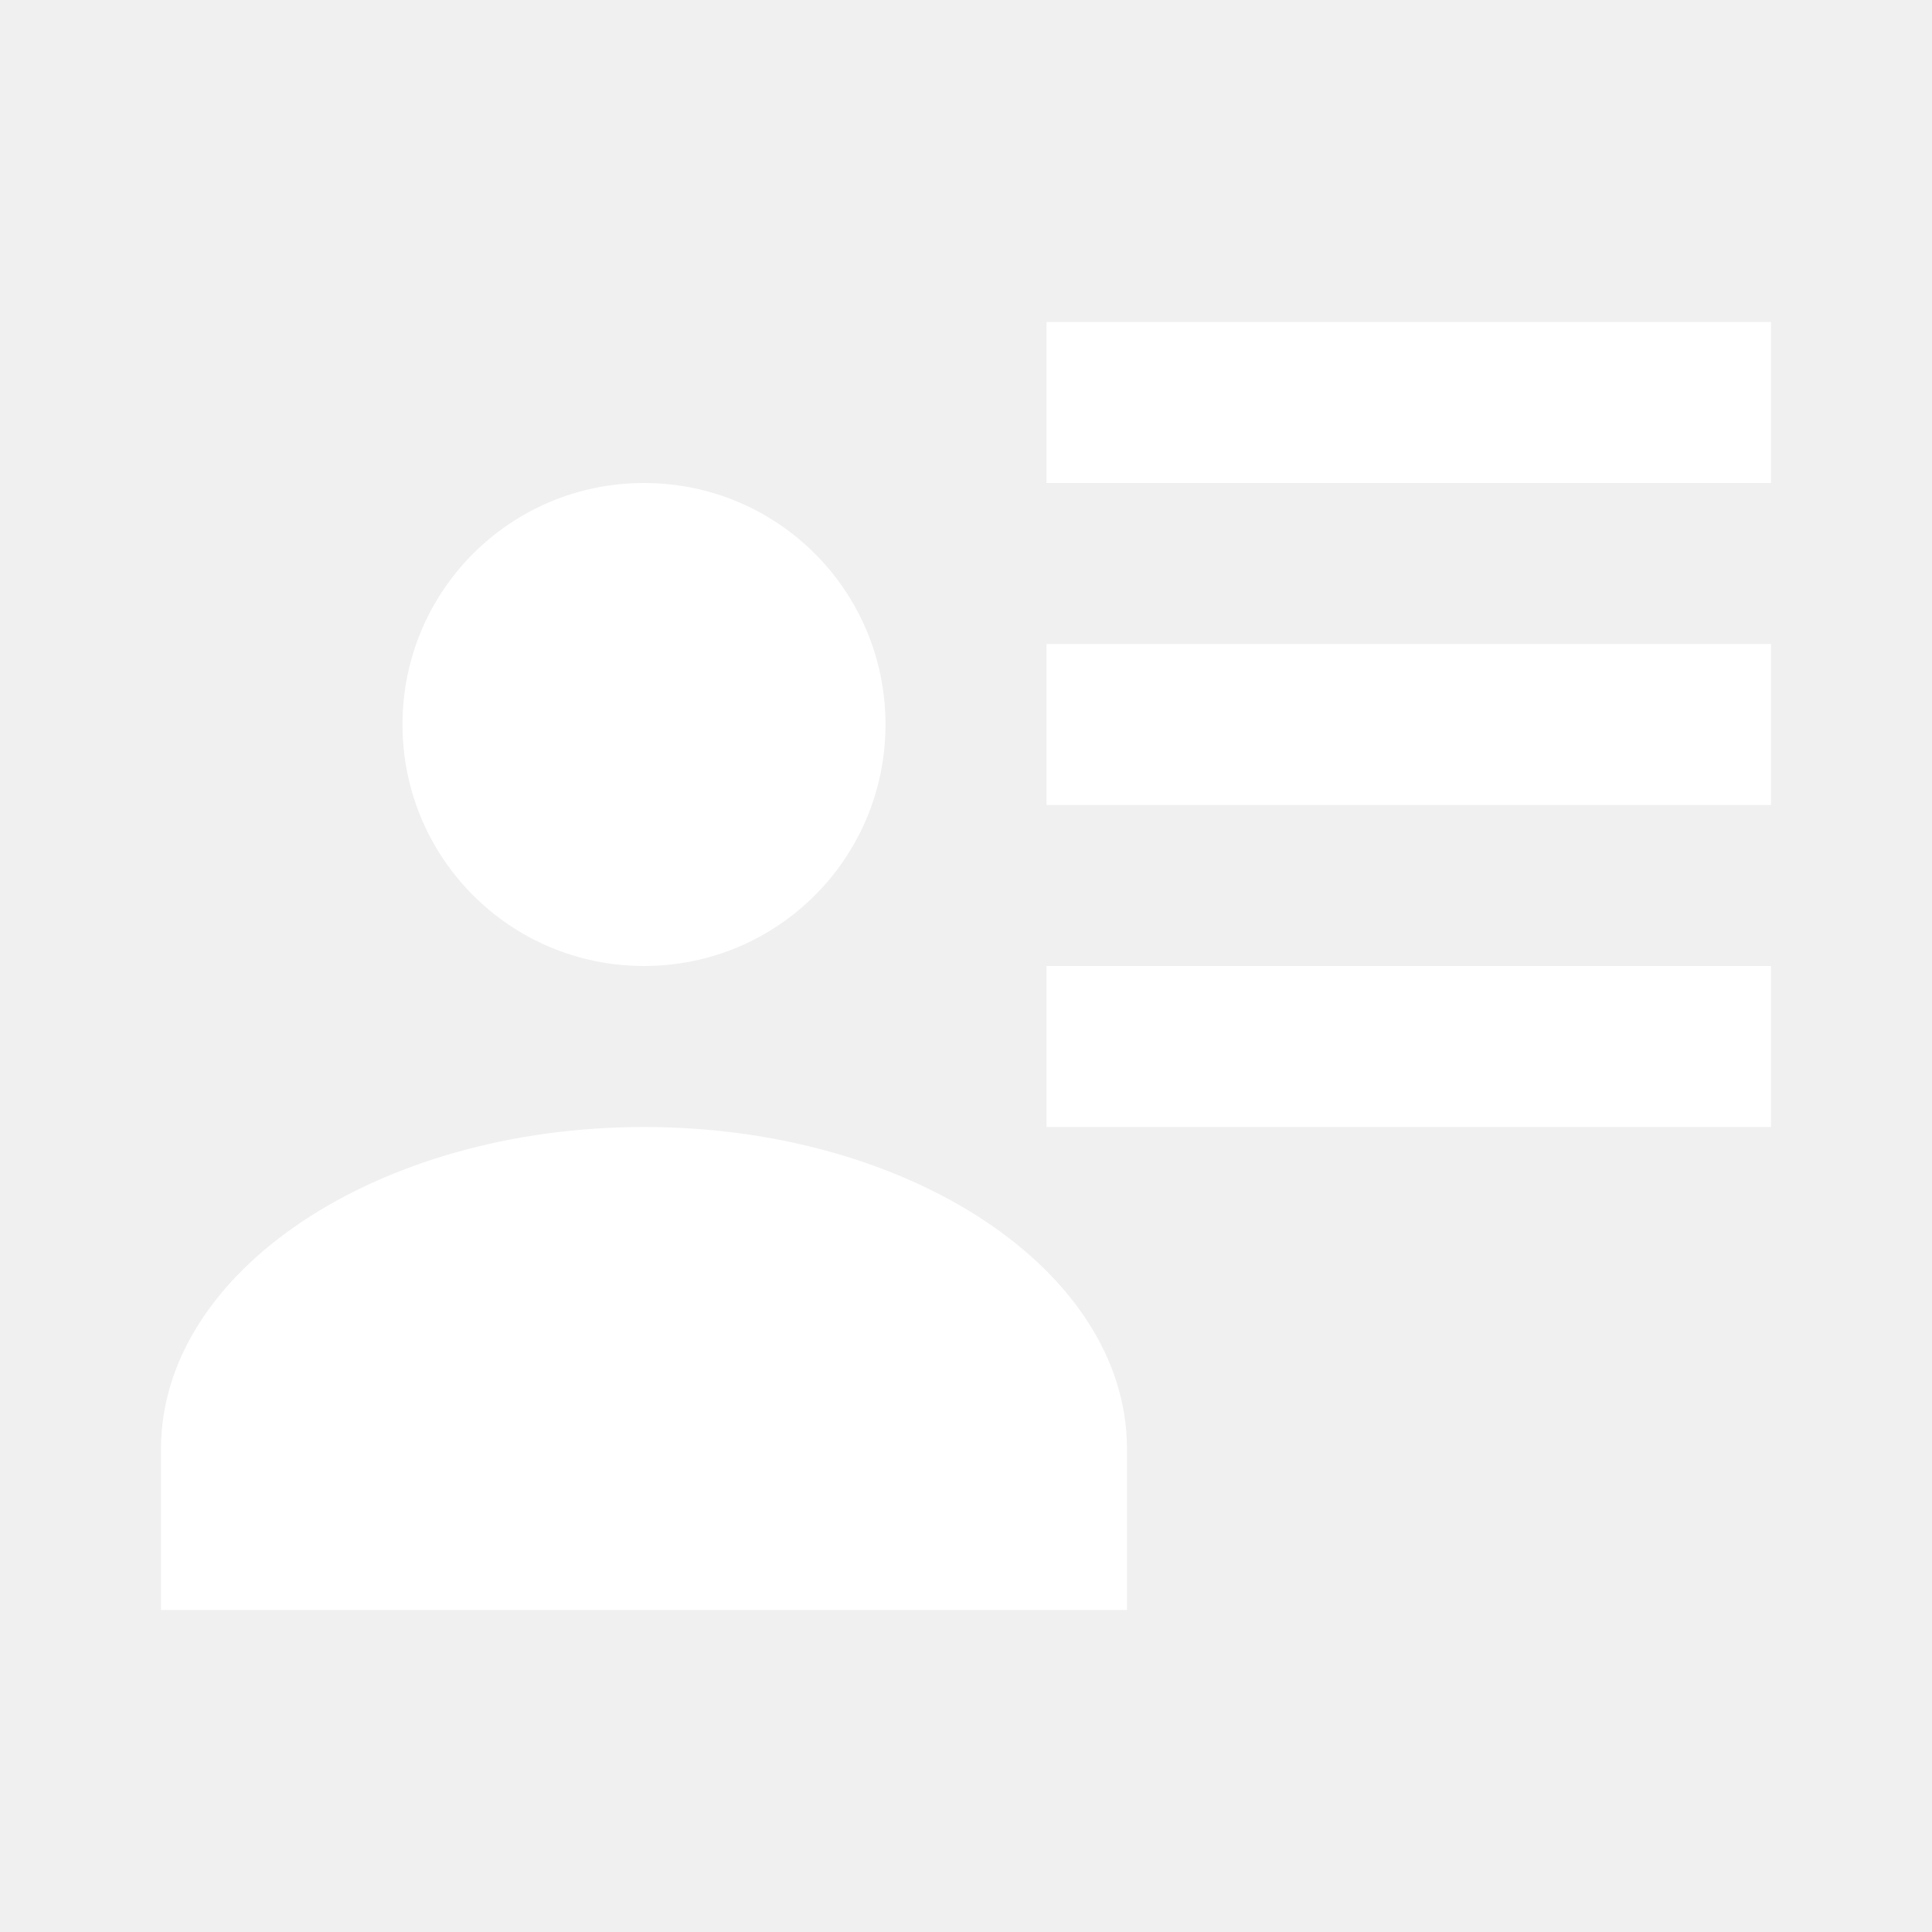
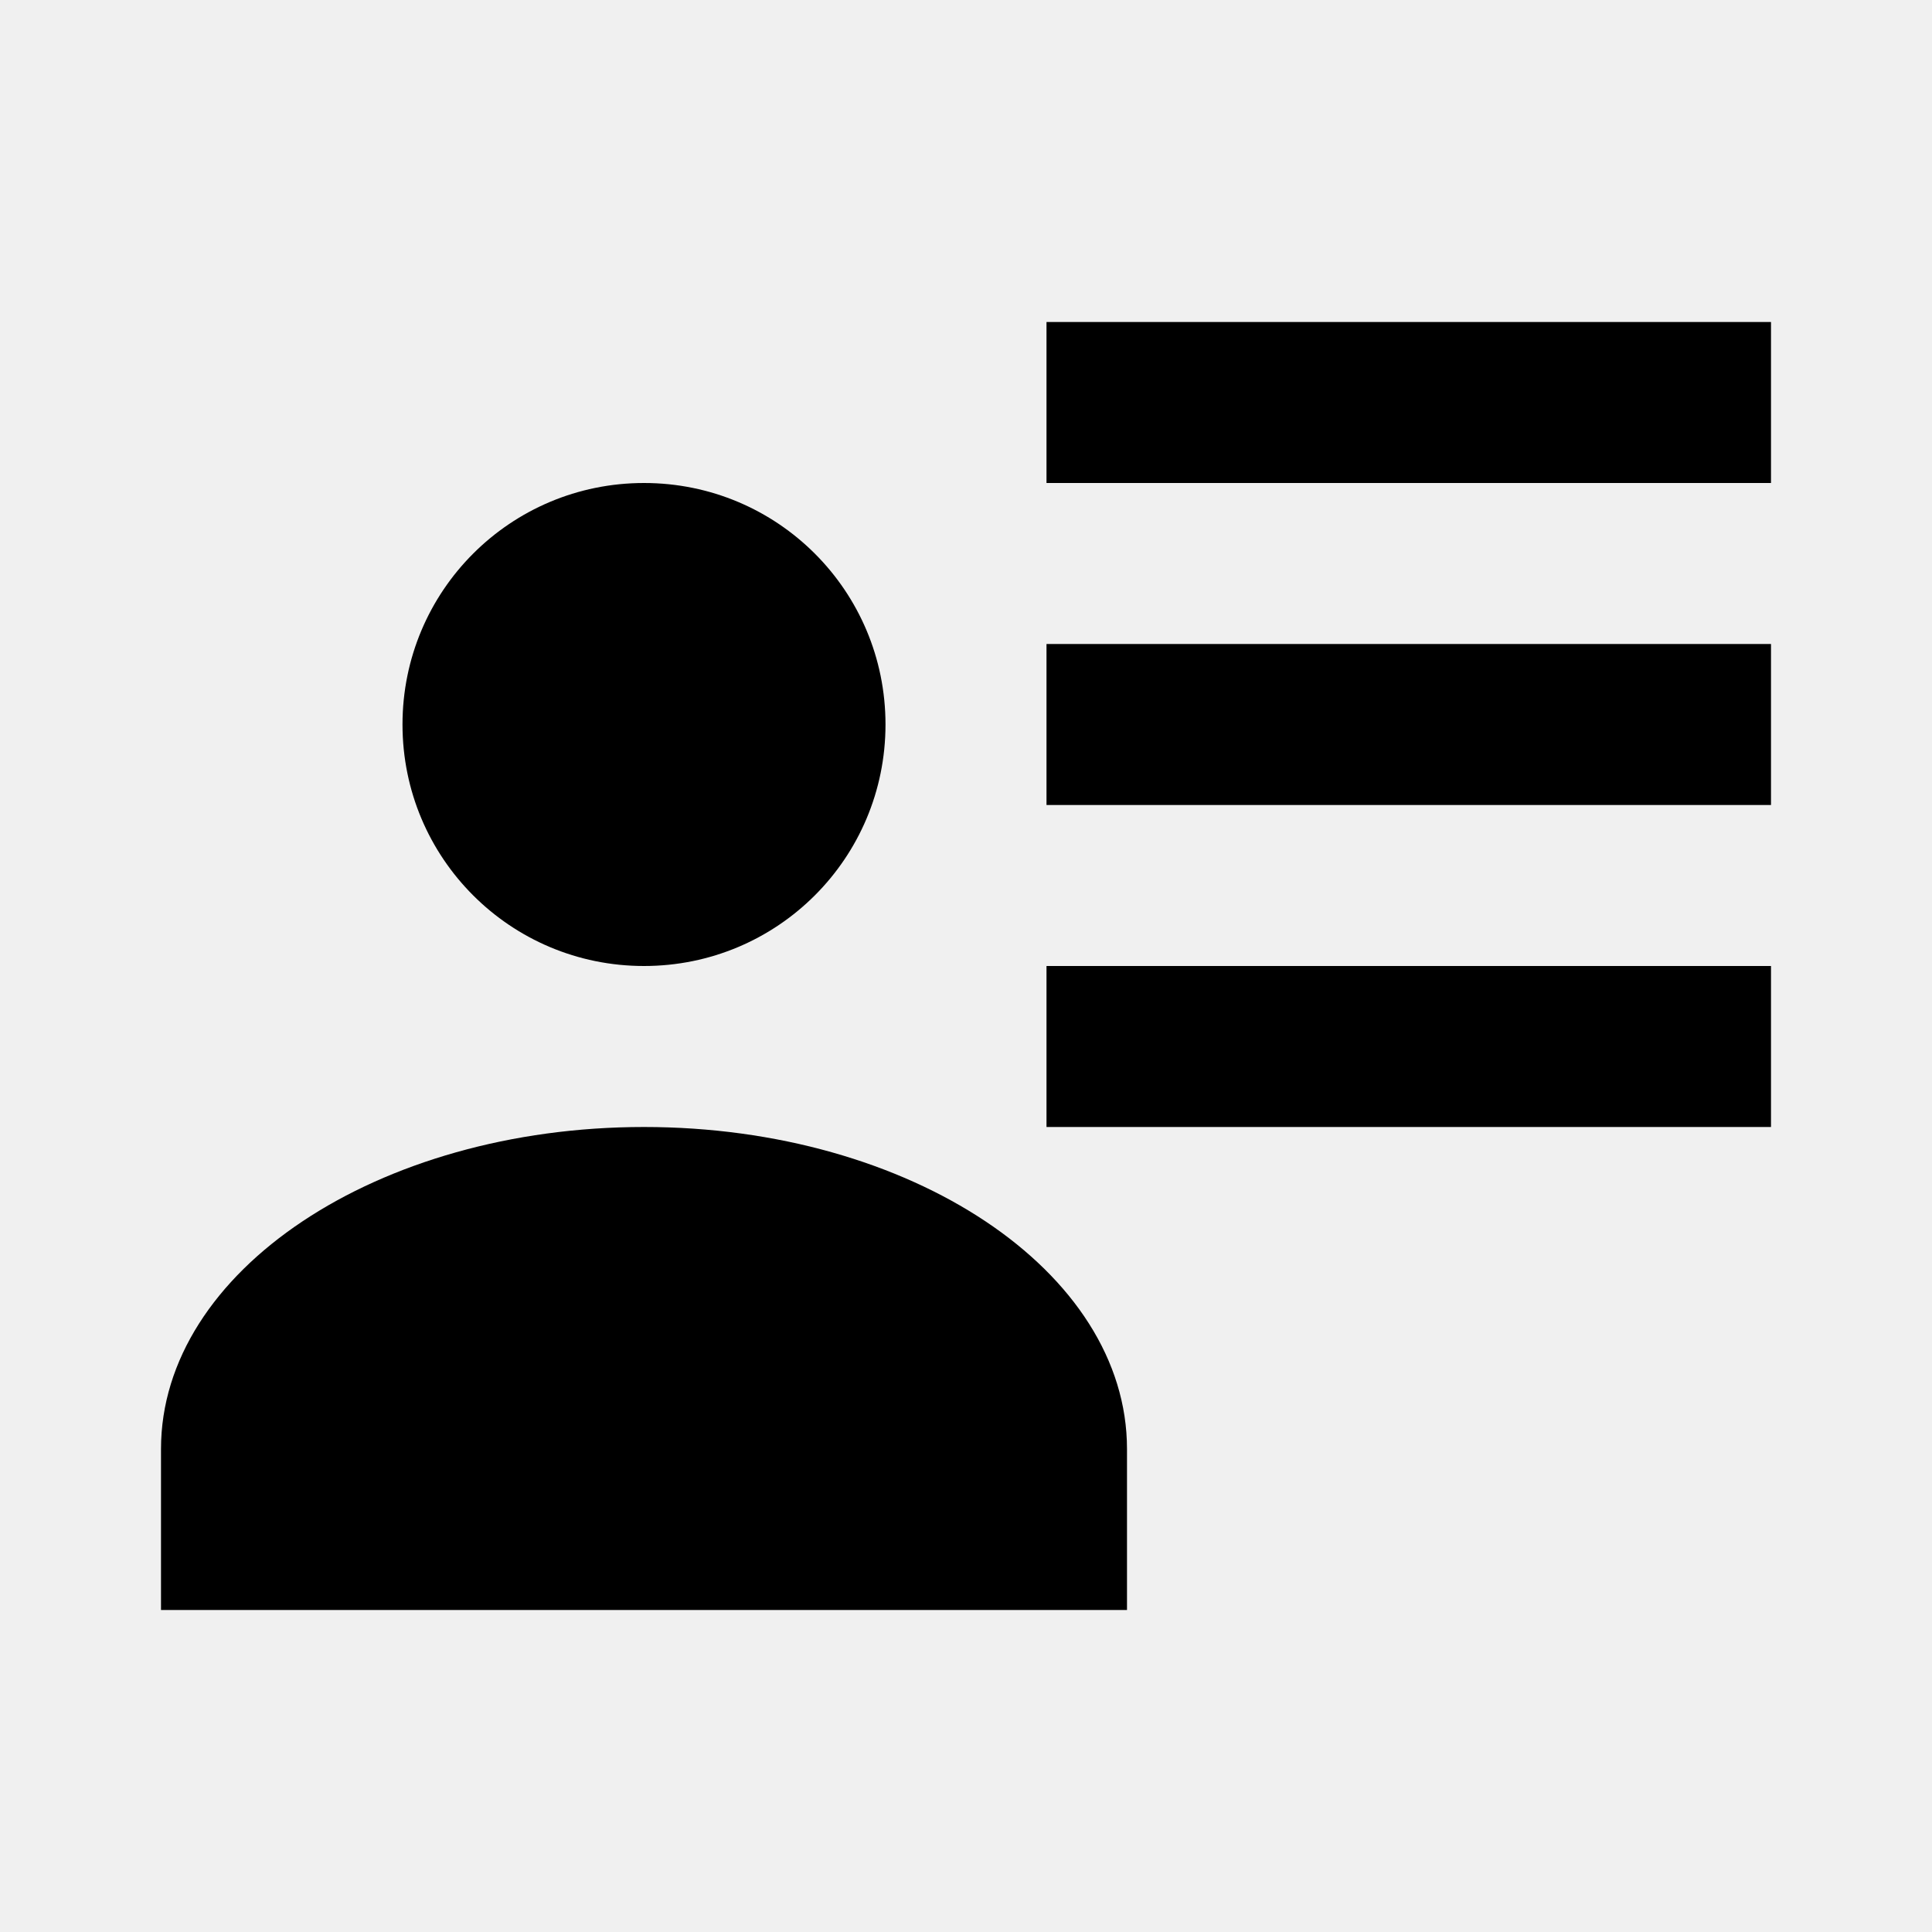
<svg xmlns="http://www.w3.org/2000/svg" version="1.1" width="24" height="24" viewBox="0 0 24 24">
-   <path d="M11 9C11 10.66 9.66 12 8 12C6.34 12 5 10.66 5 9C5 7.34 6.34 6 8 6C9.66 6 11 7.34 11 9M14 20H2V18C2 15.79 4.69 14 8 14C11.31 14 14 15.79 14 18M22 12V14H13V12M22 8V10H13V8M22 4V6H13V4Z" fill="white" />
+   <path d="M11 9C11 10.66 9.66 12 8 12C6.34 12 5 10.66 5 9C5 7.34 6.34 6 8 6C9.66 6 11 7.34 11 9M14 20H2V18C2 15.79 4.69 14 8 14C11.31 14 14 15.79 14 18M22 12V14H13V12M22 8V10H13V8M22 4V6H13V4Z" />
</svg>
